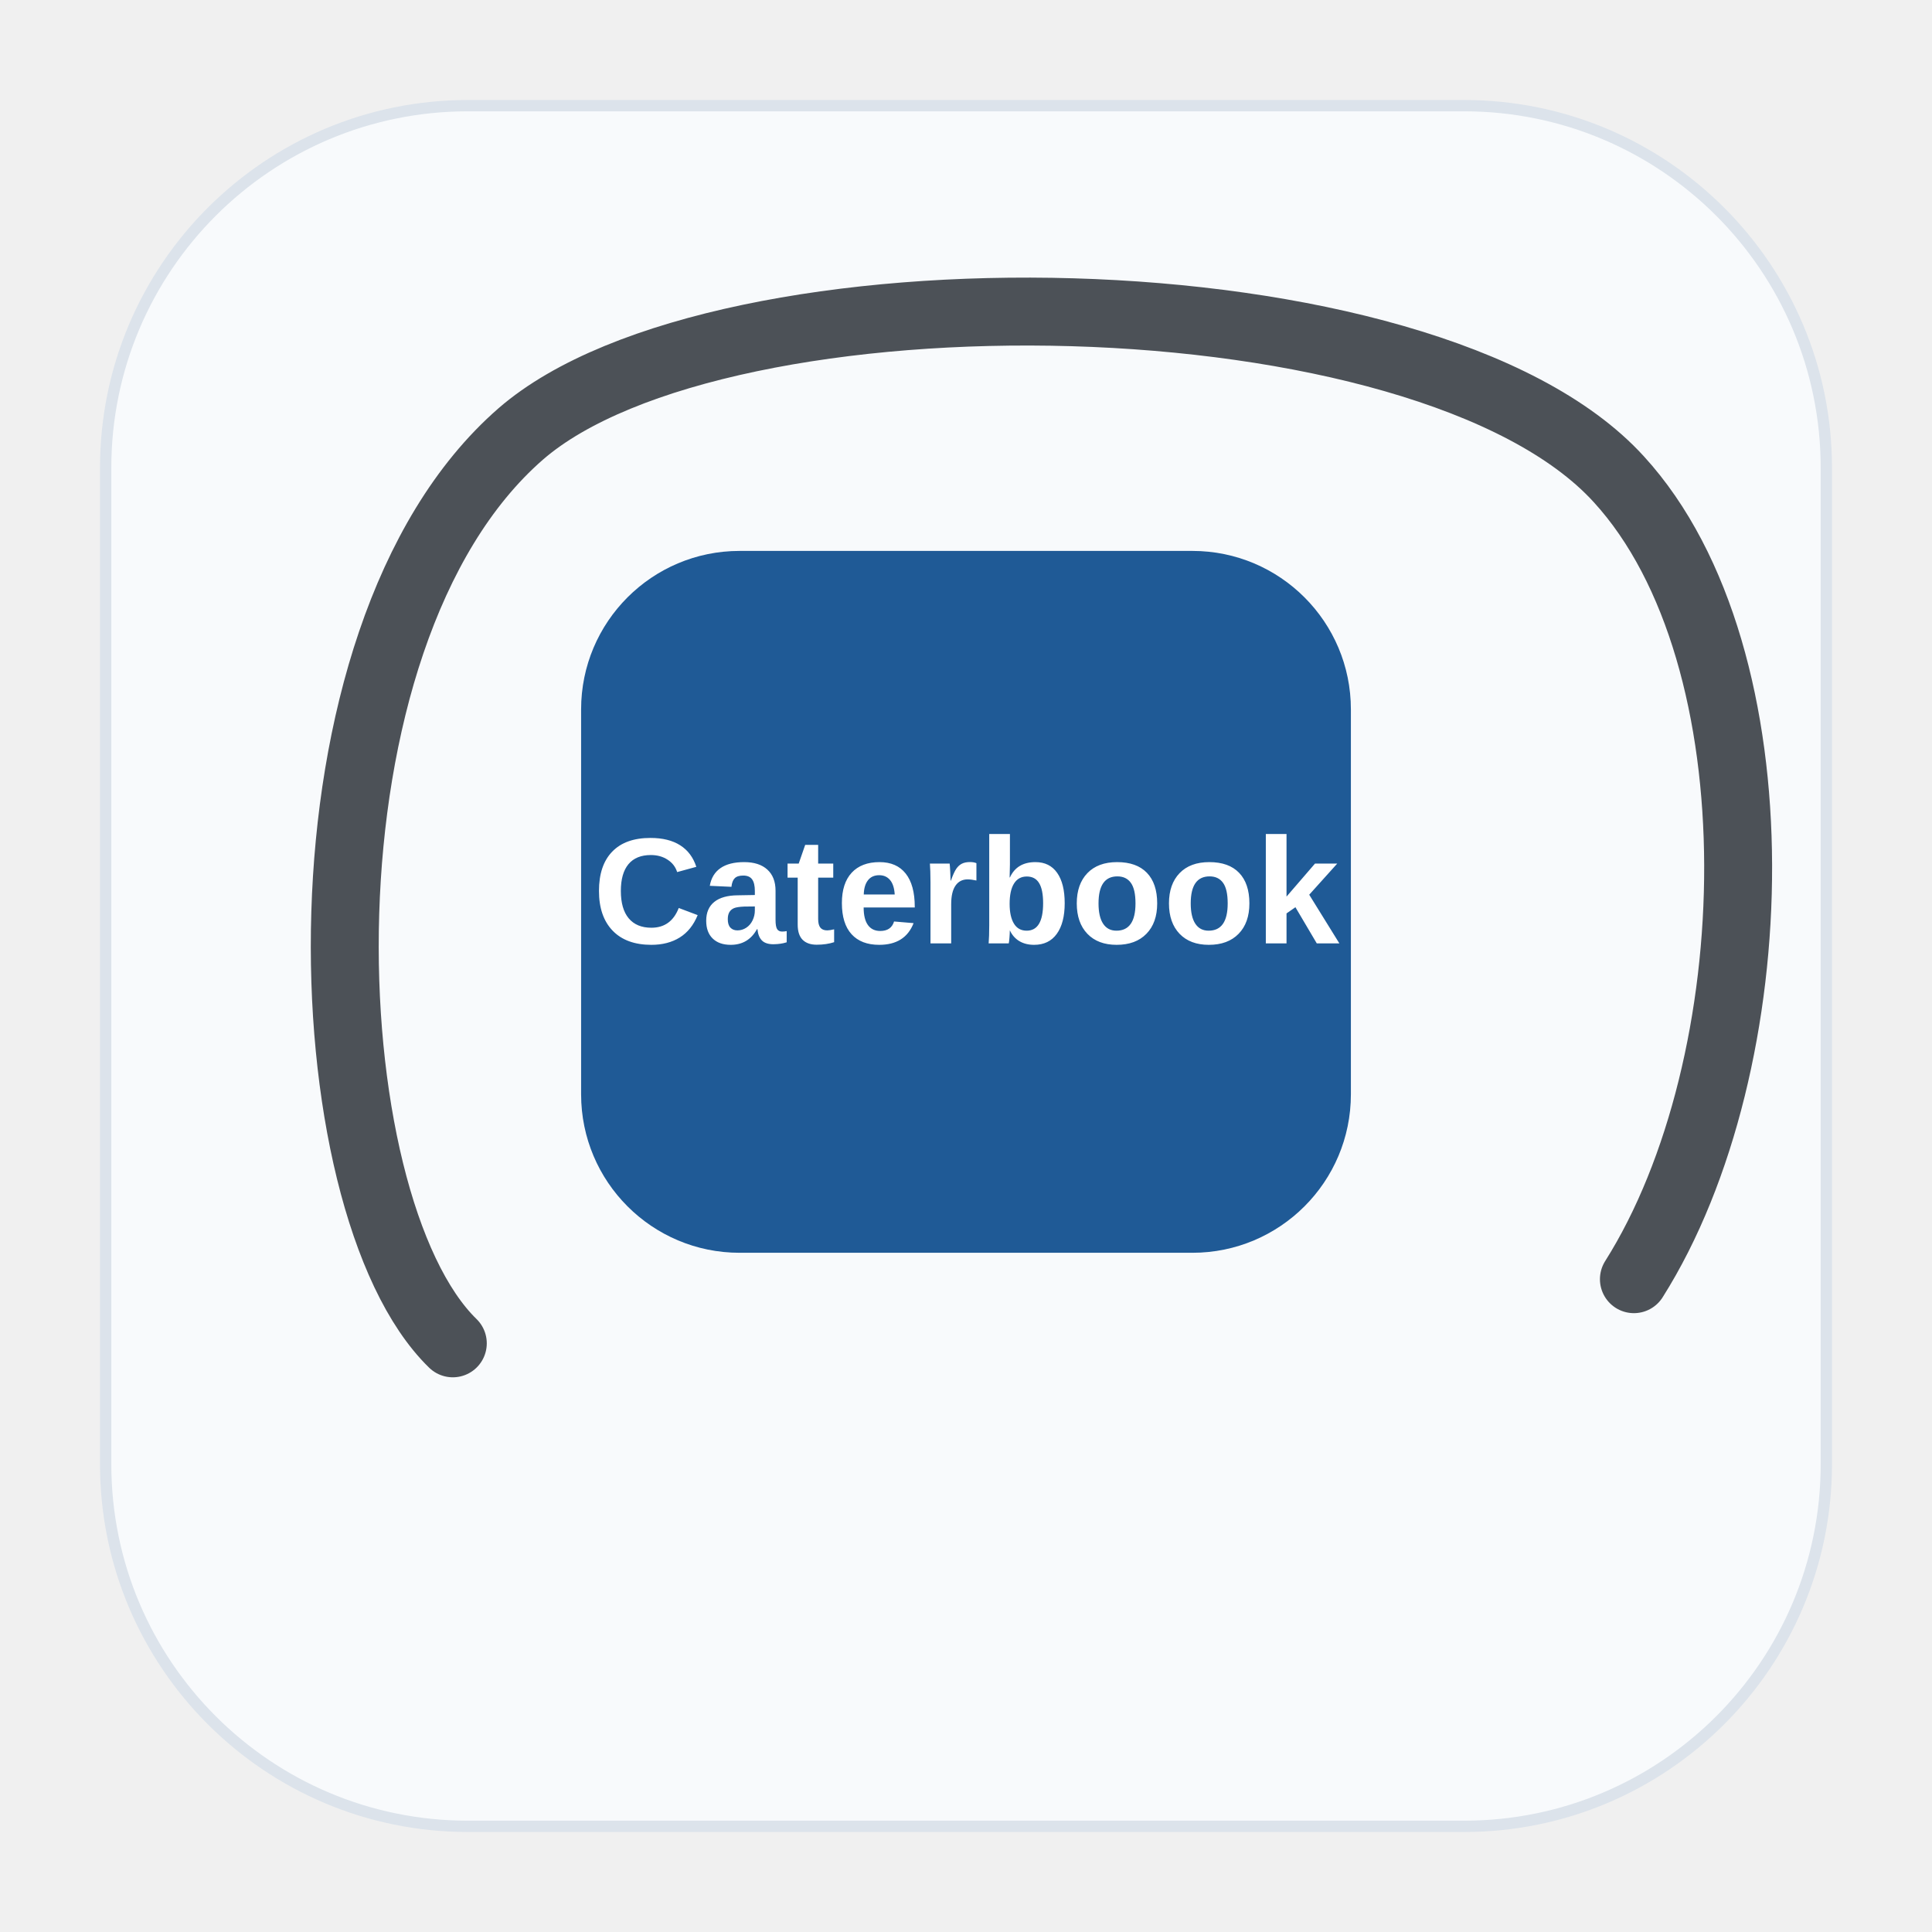
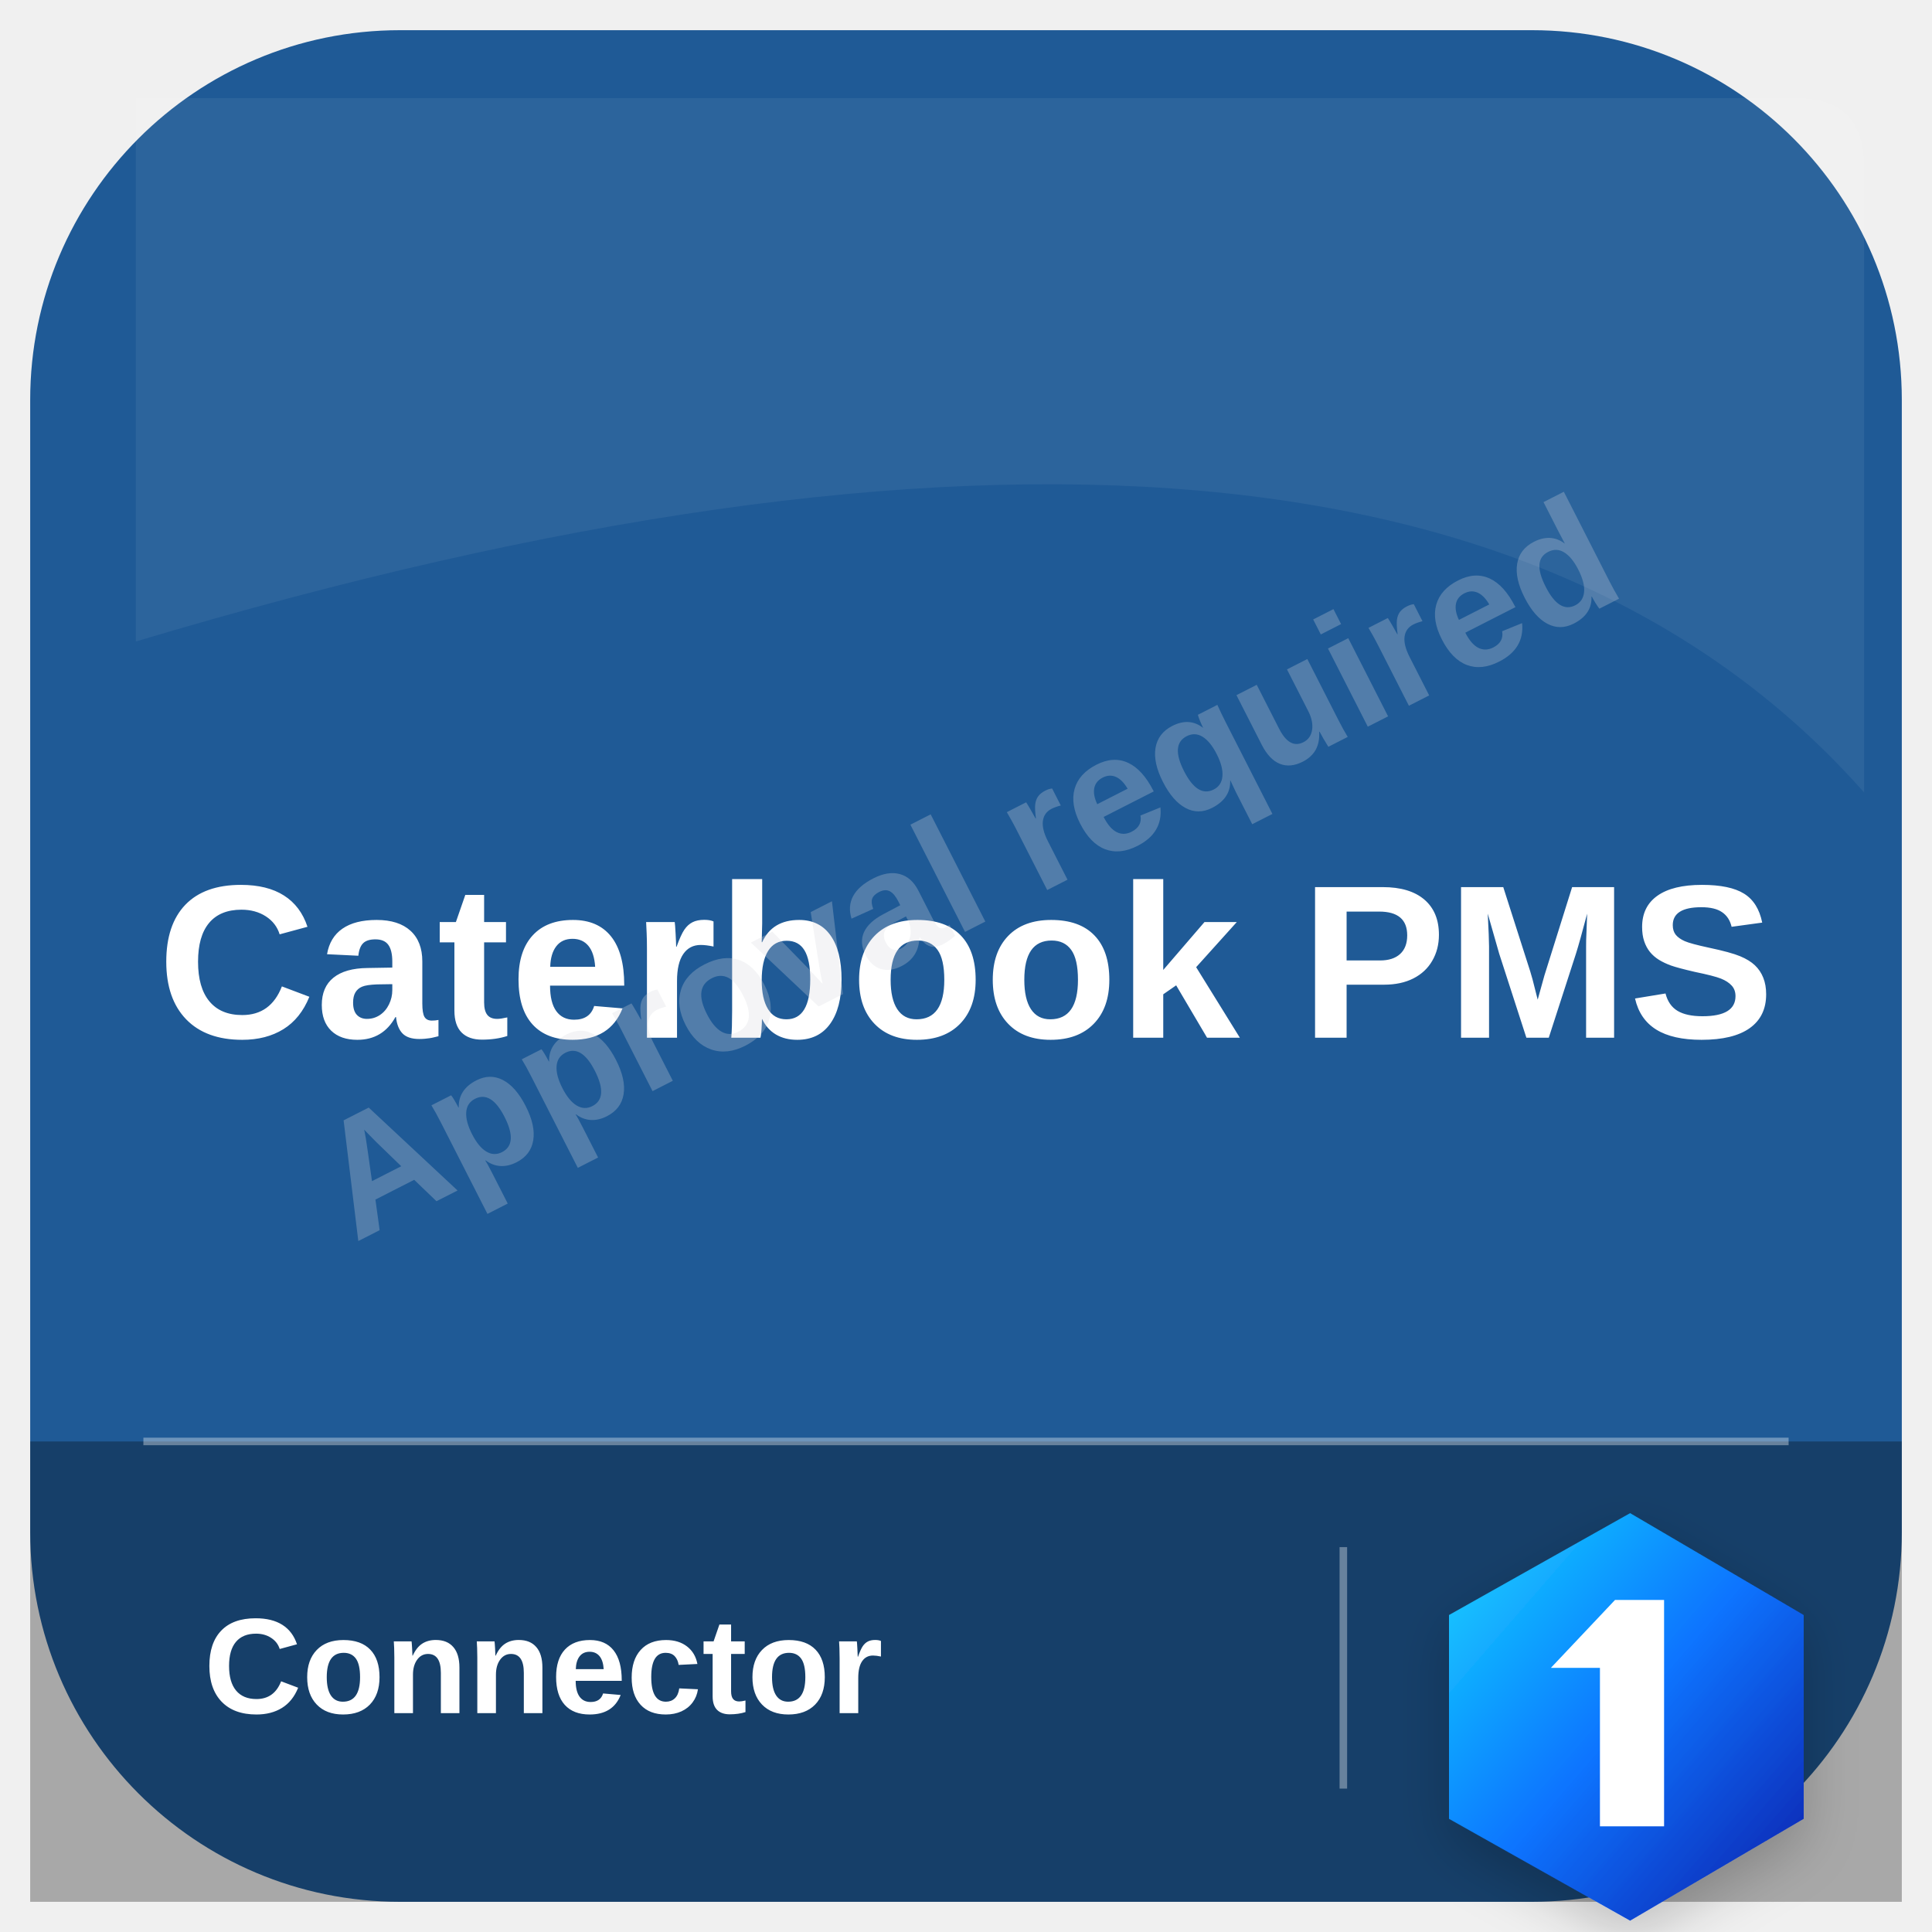
- <svg xmlns="http://www.w3.org/2000/svg" viewBox="0 0 512 512">
-   <rect x="28" y="28" width="456" height="456" rx="96" fill="#f8fafc" stroke="#dce3eb" stroke-width="3" />
-   <path d="M120 356C82 319 76 169 138 115c53-46 240-44 291 12 43 47 40 155 4 212" fill="none" stroke="#4c5157" stroke-width="18" stroke-linecap="round" />
-   <rect x="154" y="146" width="204" height="186" rx="42" fill="#1F5A96" />
-   <text x="256" y="250" text-anchor="middle" font-family="Arial,sans-serif" font-size="40" font-weight="800" fill="#fff">Caterbook</text>
+ <svg xmlns="http://www.w3.org/2000/svg" viewBox="0 0 512 512" role="img" aria-label="Caterbook PMS connector">
+   <defs>
+     <linearGradient id="one" x1="0" y1="0" x2="1" y2="1">
+       <stop stop-color="#19d8ff" />
+       <stop offset=".5" stop-color="#0874ff" />
+       <stop offset="1" stop-color="#071ca8" />
+     </linearGradient>
+     <filter id="s" x="-30%" y="-30%" width="160%" height="160%">
+       <feDropShadow dx="0" dy="5" stdDeviation="7" flood-opacity=".20" />
+     </filter>
+   </defs>
+   <rect x="8" y="8" width="496" height="496" rx="98" fill="#1F5A96" />
+   <path d="M36 26 H476 Q494 26 494 44 V210 Q370 70 36 170Z" fill="#FFFFFF" opacity=".06" />
+   <text x="256" y="275" text-anchor="middle" font-family="Arial,Helvetica,sans-serif" font-size="58" font-weight="800" fill="#FFFFFF">Caterbook PMS</text>
+   <g transform="rotate(-27 256 230)" opacity="0.28">
+     <text x="256" y="245" text-anchor="middle" font-family="Arial,Helvetica,sans-serif" font-size="44" font-weight="700" fill="#D6D9DE">Approval required</text>
+   </g>
+   <rect x="8" y="382" width="496" height="122" fill="#000000" opacity="0.30" />
+   <line x1="38" y1="382" x2="474" y2="382" stroke="#FFFFFF" opacity=".35" stroke-width="2" />
+   <text x="54" y="454" font-family="Arial,Helvetica,sans-serif" font-size="36" font-weight="700" fill="#FFFFFF">Connector</text>
+   <line x1="356" y1="410" x2="356" y2="474" stroke="#FFFFFF" opacity=".35" stroke-width="2" />
+   <g transform="translate(384 401)" filter="url(#s)">
+     <path d="M48 0 94 27v54L48 108 0 81V27Z" fill="url(#one)" />
+     <path d="M44 23 27 41h13v42h17V23Z" fill="#fff" />
+   </g>
</svg>
